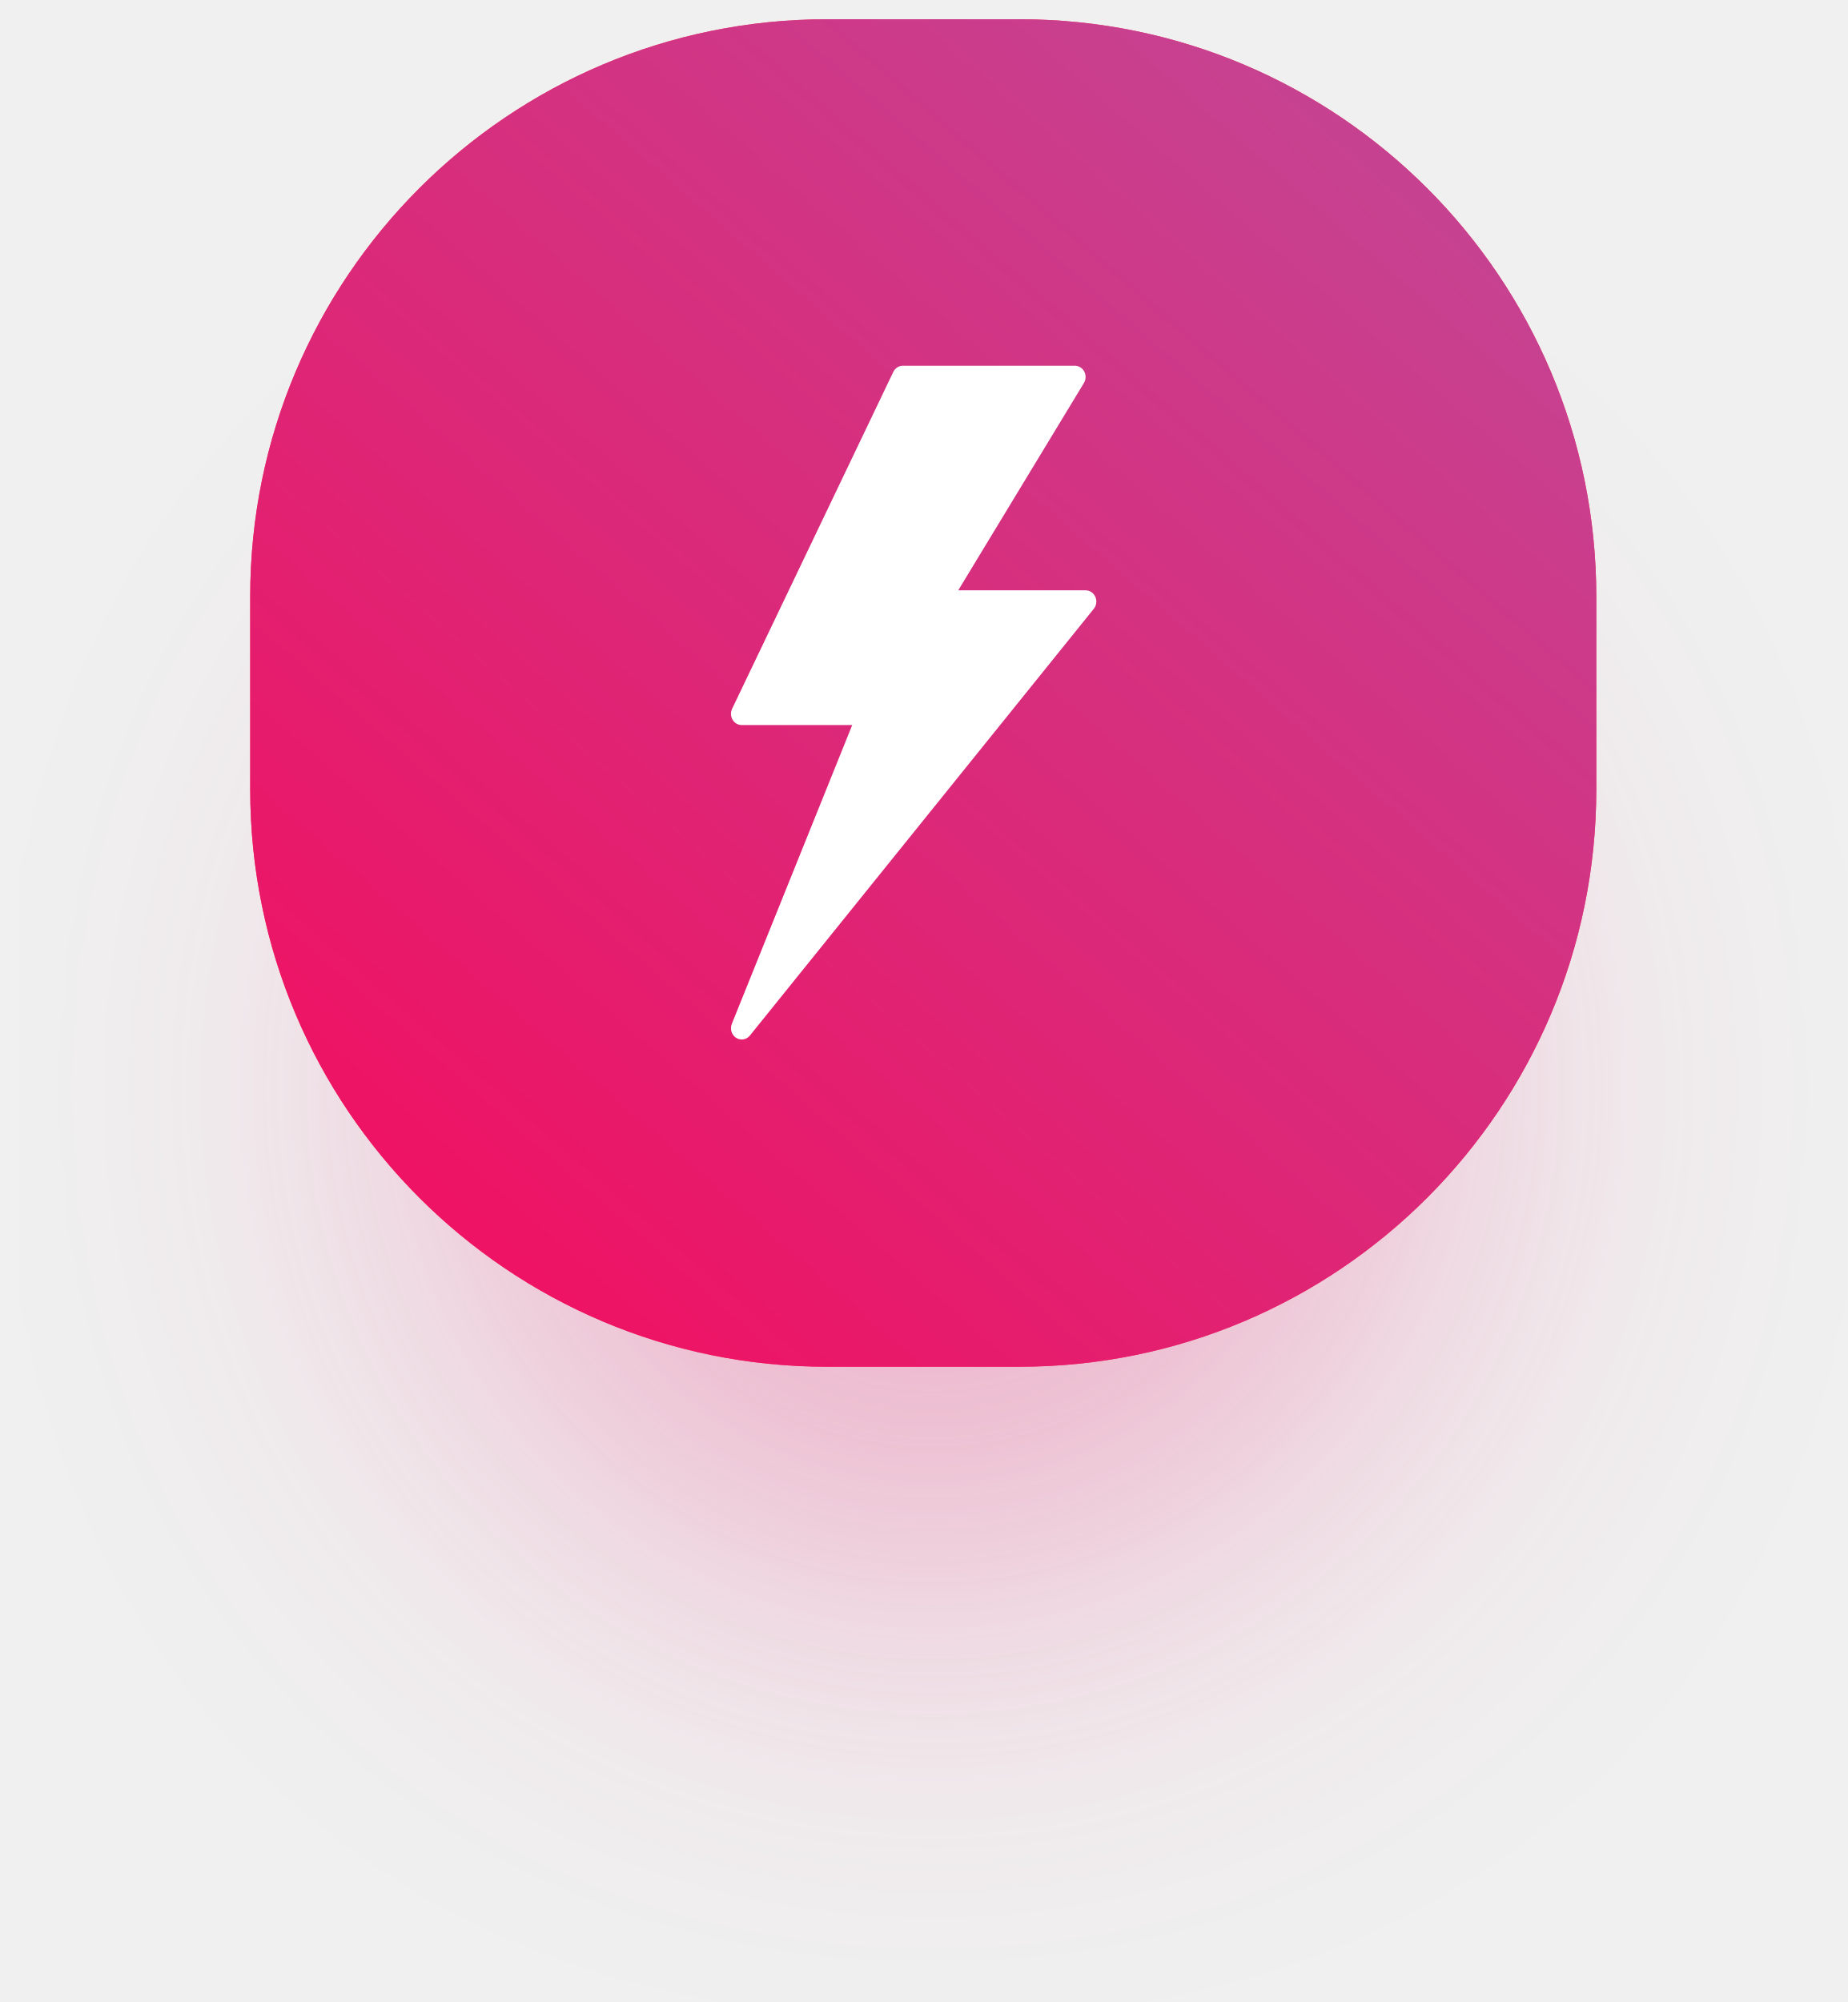
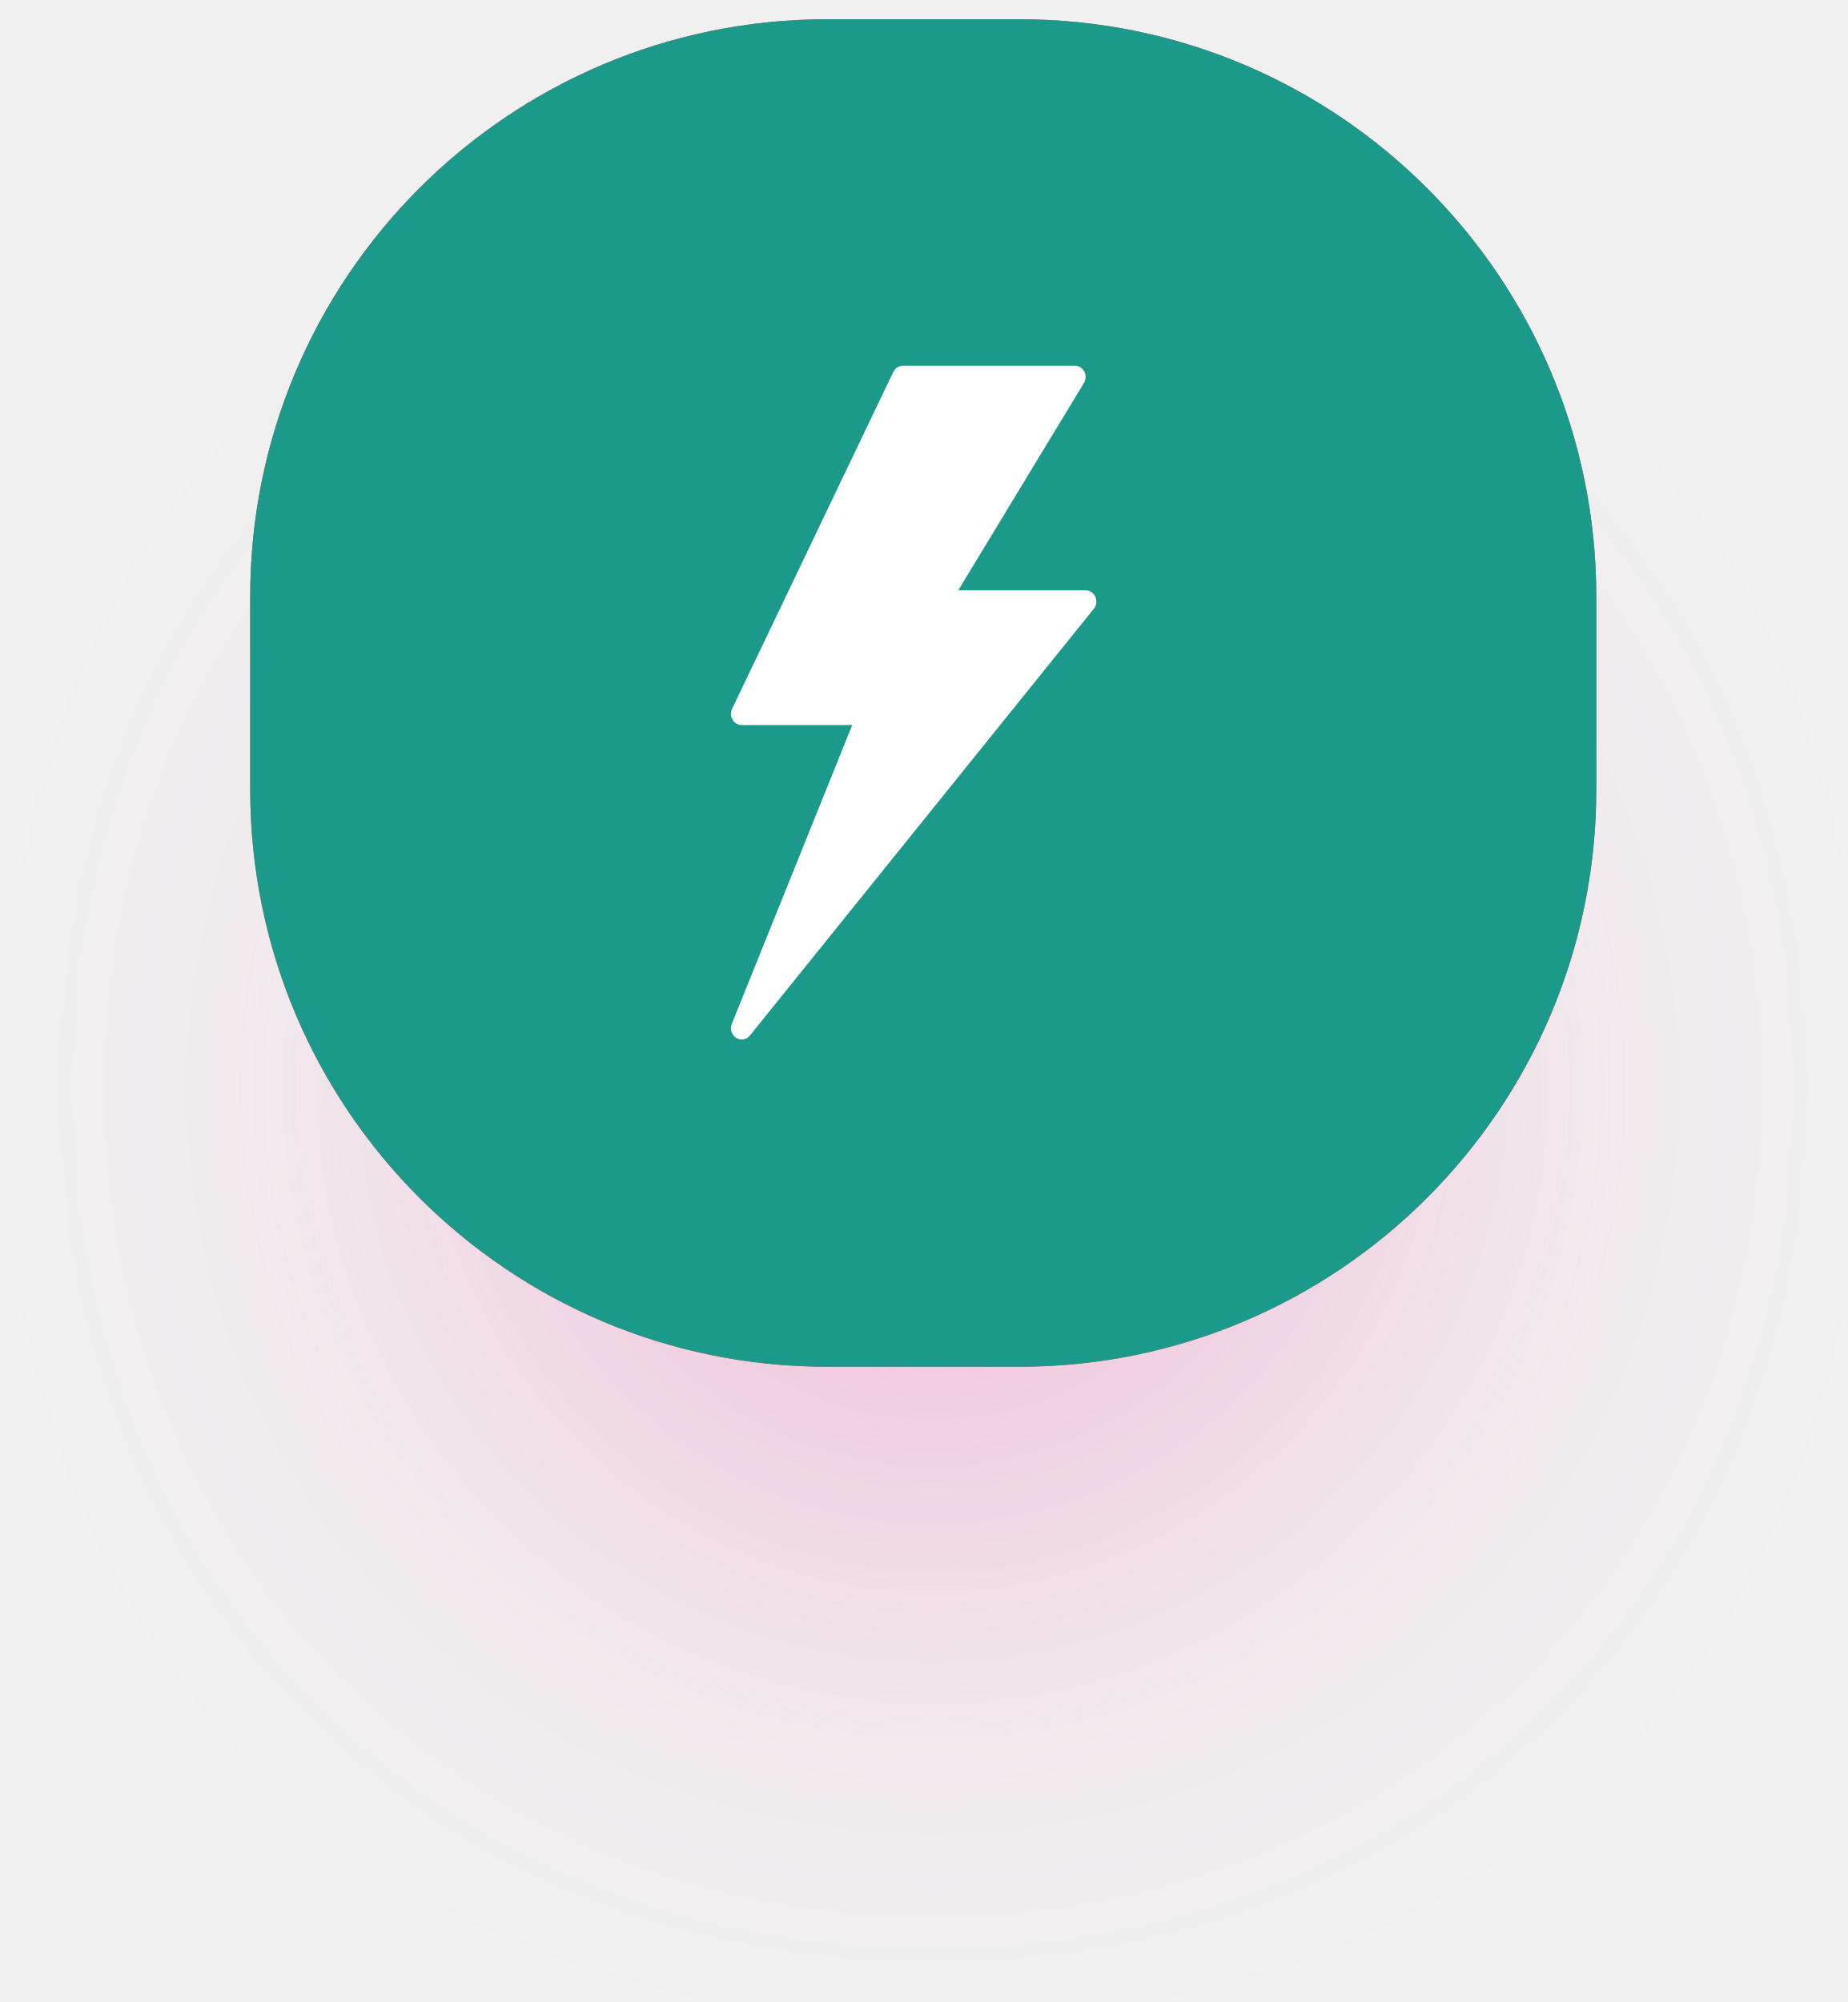
<svg xmlns="http://www.w3.org/2000/svg" width="96" height="104" viewBox="0 0 96 104" fill="none">
  <g filter="url(#filter0_d)">
    <path fill-rule="evenodd" clip-rule="evenodd" d="M48.466 17C63.089 17 74.942 28.864 74.942 43.5C74.942 58.135 63.089 70 48.466 70C33.844 70 21.99 58.135 21.99 43.5C21.99 28.864 33.844 17 48.466 17Z" fill="#FF4361" />
    <path fill-rule="evenodd" clip-rule="evenodd" d="M48.466 17C63.089 17 74.942 28.864 74.942 43.5C74.942 58.135 63.089 70 48.466 70C33.844 70 21.99 58.135 21.99 43.5C21.99 28.864 33.844 17 48.466 17Z" fill="url(#paint0_linear)" />
  </g>
  <path fill-rule="evenodd" clip-rule="evenodd" d="M42.972 1H52.963C69.517 1 82.936 14.431 82.936 31V41C82.936 57.568 69.517 71 52.963 71H42.972C26.419 71 12.999 57.568 12.999 41V31C12.999 14.431 26.419 1 42.972 1Z" fill="#FF4361" />
  <path fill-rule="evenodd" clip-rule="evenodd" d="M42.972 1H52.963C69.517 1 82.936 14.431 82.936 31V41C82.936 57.568 69.517 71 52.963 71H42.972C26.419 71 12.999 57.568 12.999 41V31C12.999 14.431 26.419 1 42.972 1Z" fill="url(#paint1_linear)" />
  <path fill-rule="evenodd" clip-rule="evenodd" d="M56.908 31.003C56.816 30.797 56.619 30.666 56.402 30.666H49.786L56.316 19.894C56.424 19.714 56.431 19.487 56.333 19.302C56.235 19.114 56.047 18.999 55.844 18.999H46.911C46.699 18.999 46.506 19.124 46.411 19.321L38.036 36.821C37.95 37.002 37.959 37.217 38.061 37.389C38.163 37.561 38.342 37.665 38.536 37.665H44.277L38.021 53.189C37.915 53.455 38.01 53.762 38.245 53.913C38.335 53.97 38.435 53.999 38.535 53.999C38.696 53.999 38.854 53.927 38.963 53.792L56.829 31.625C56.969 31.451 56.999 31.209 56.908 31.003Z" fill="white" />
  <defs>
-     <filter id="filter0_d" x="0.99" y="9" width="94.952" height="95" filterUnits="userSpaceOnUse" color-interpolation-filters="sRGB">
+     <filter id="filter0_d" x="0.99" y="9" width="94.952" height="95" filterUnits="userSpaceOnUse" color-interpolation-filters="">
      <feFlood flood-opacity="0" result="BackgroundImageFix" />
      <feColorMatrix in="SourceAlpha" type="matrix" values="0 0 0 0 0 0 0 0 0 0 0 0 0 0 0 0 0 0 127 0" />
      <feOffset dy="13" />
      <feGaussianBlur stdDeviation="10.5" />
      <feColorMatrix type="matrix" values="0 0 0 0 0.898 0 0 0 0 0.118 0 0 0 0 0.435 0 0 0 0.3 0" />
      <feBlend mode="normal" in2="BackgroundImageFix" result="effect1_dropShadow" />
      <feBlend mode="normal" in="SourceGraphic" in2="effect1_dropShadow" result="shape" />
    </filter>
    <linearGradient id="paint0_linear" x1="52.598" y1="102.635" x2="107.605" y2="39.414" gradientUnits="userSpaceOnUse">
-       <stop stop-color="#F80759" />
-       <stop offset="1" stop-color="#BC4E9C" />
+       <stop stop-color="#1b998b" />
+       <stop offset="1" stop-color="#1b998b" />
    </linearGradient>
    <linearGradient id="paint1_linear" x1="53.376" y1="113.413" x2="125.385" y2="30.651" gradientUnits="userSpaceOnUse">
-       <stop stop-color="#F80759" />
-       <stop offset="1" stop-color="#BC4E9C" />
+       <stop stop-color="#1b998b" />
+       <stop offset="1" stop-color="#1b998b" />
    </linearGradient>
  </defs>
</svg>
